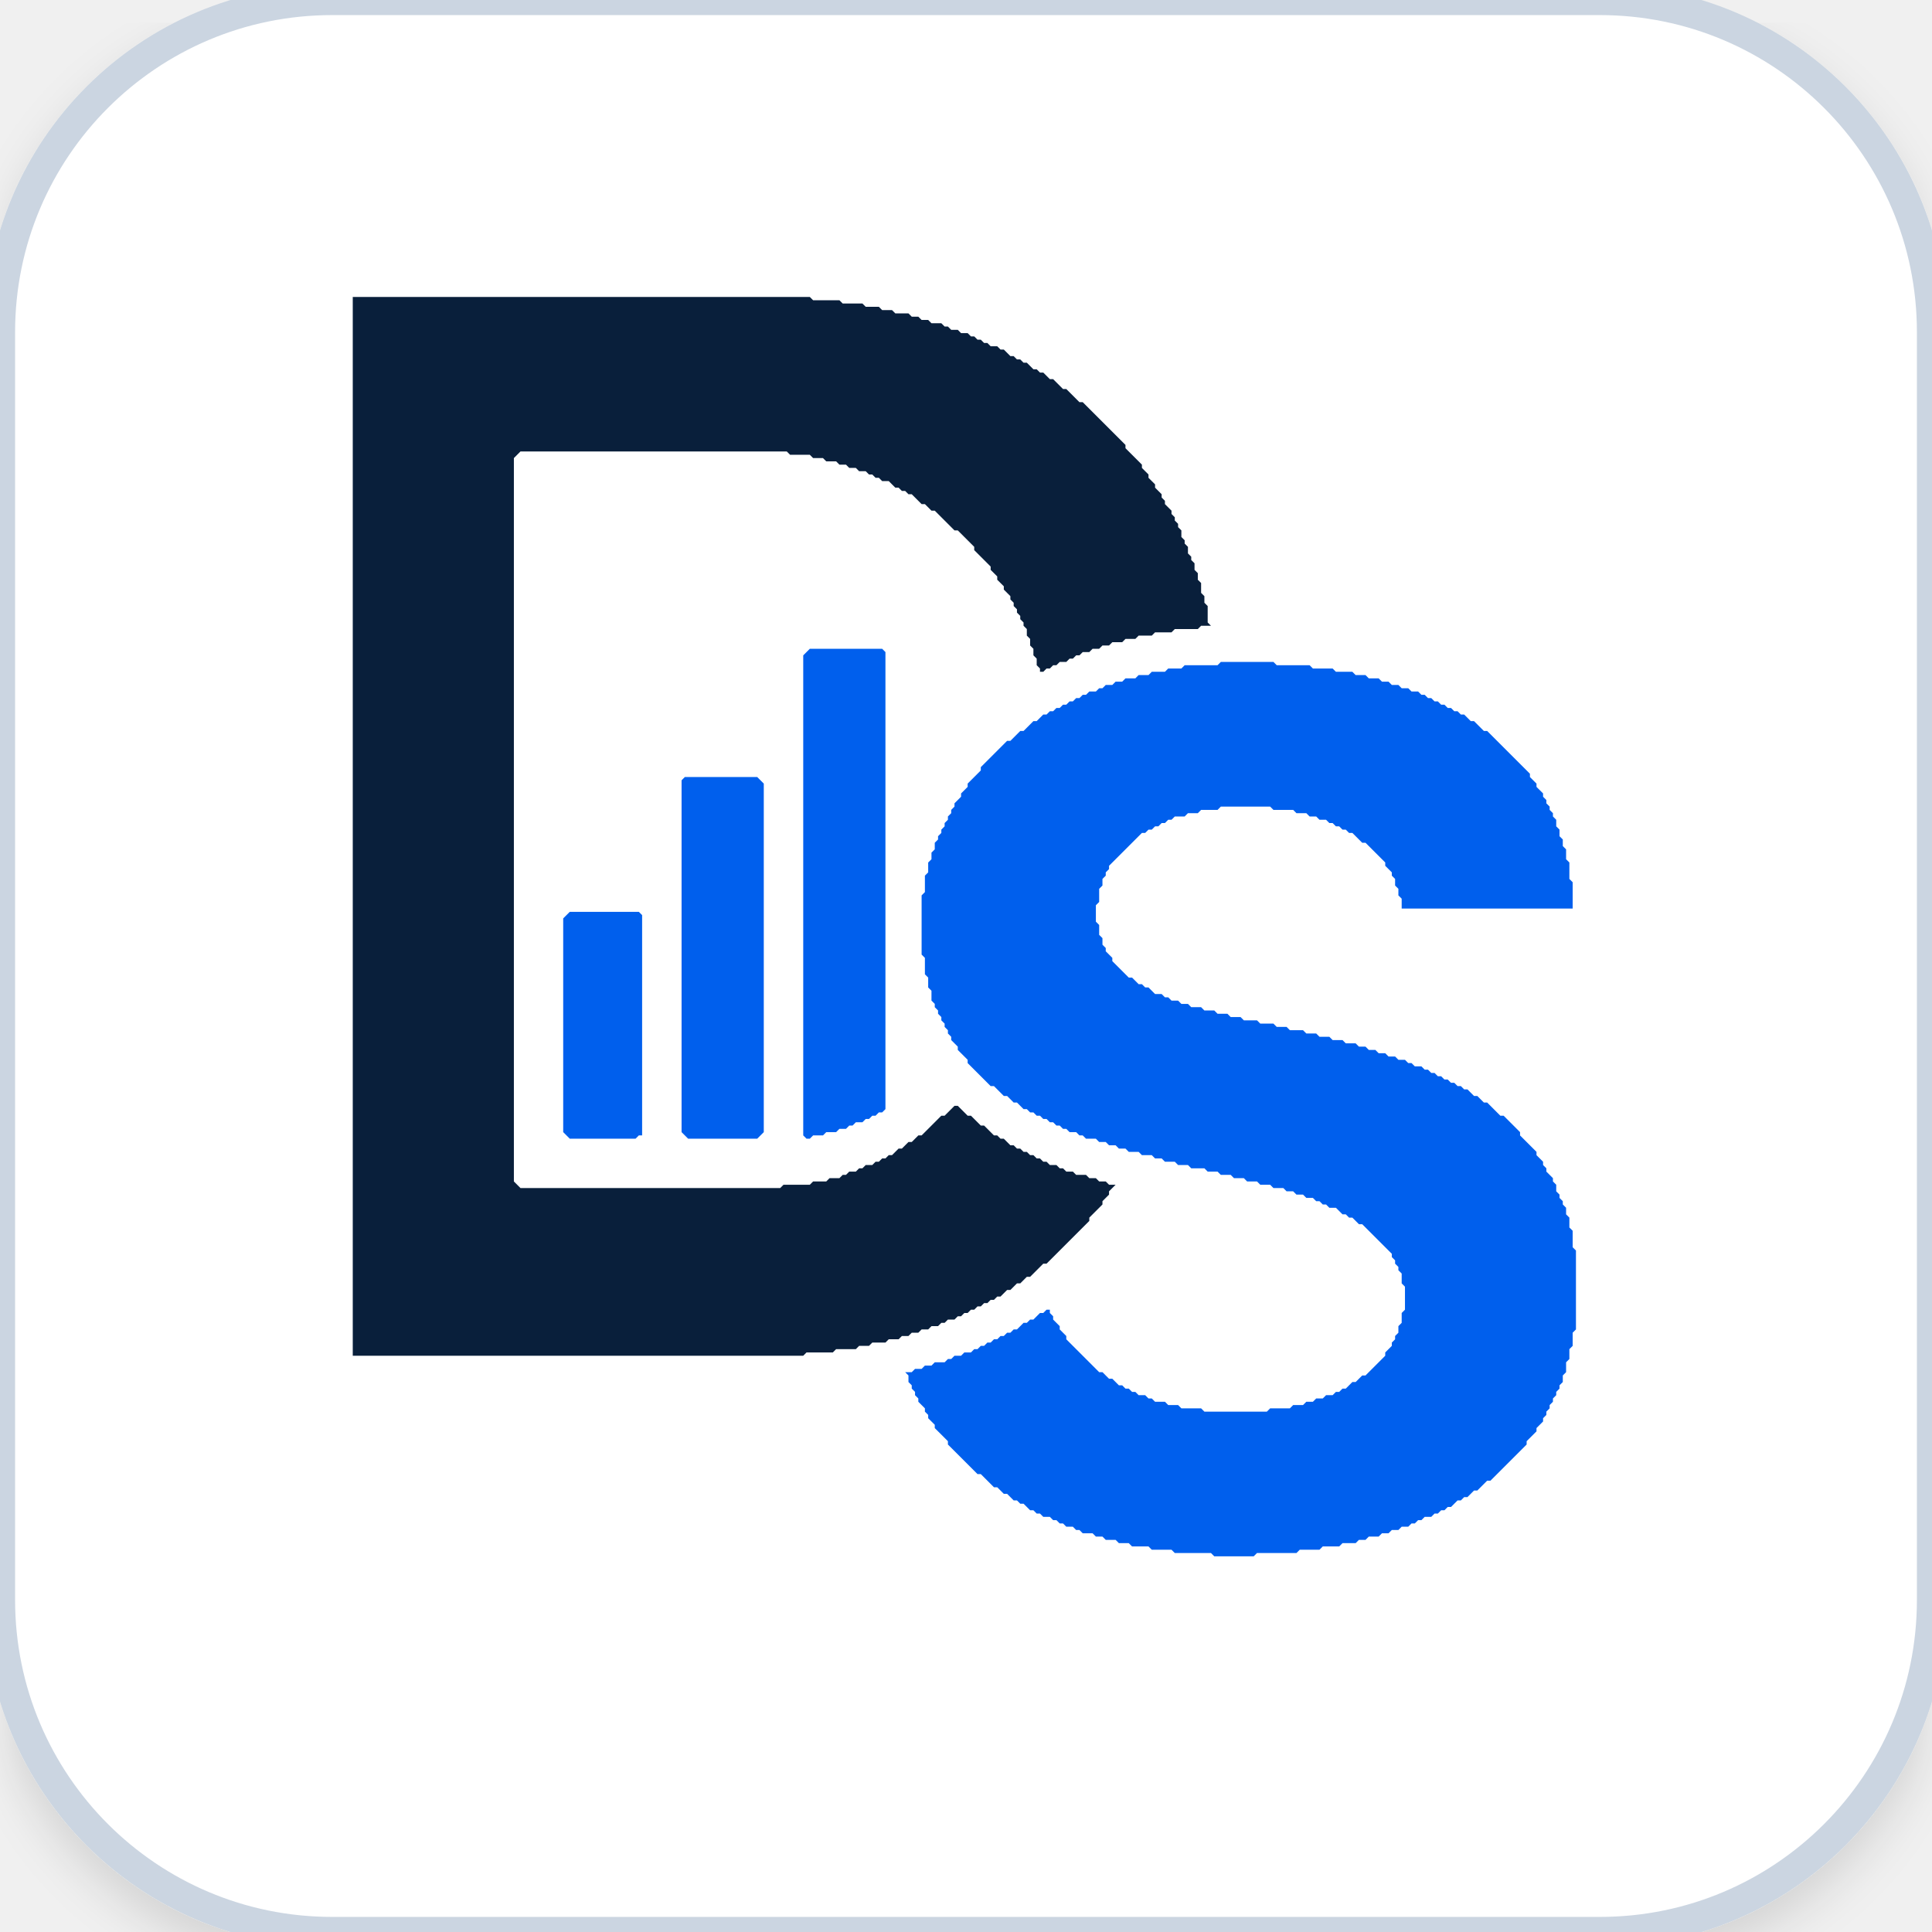
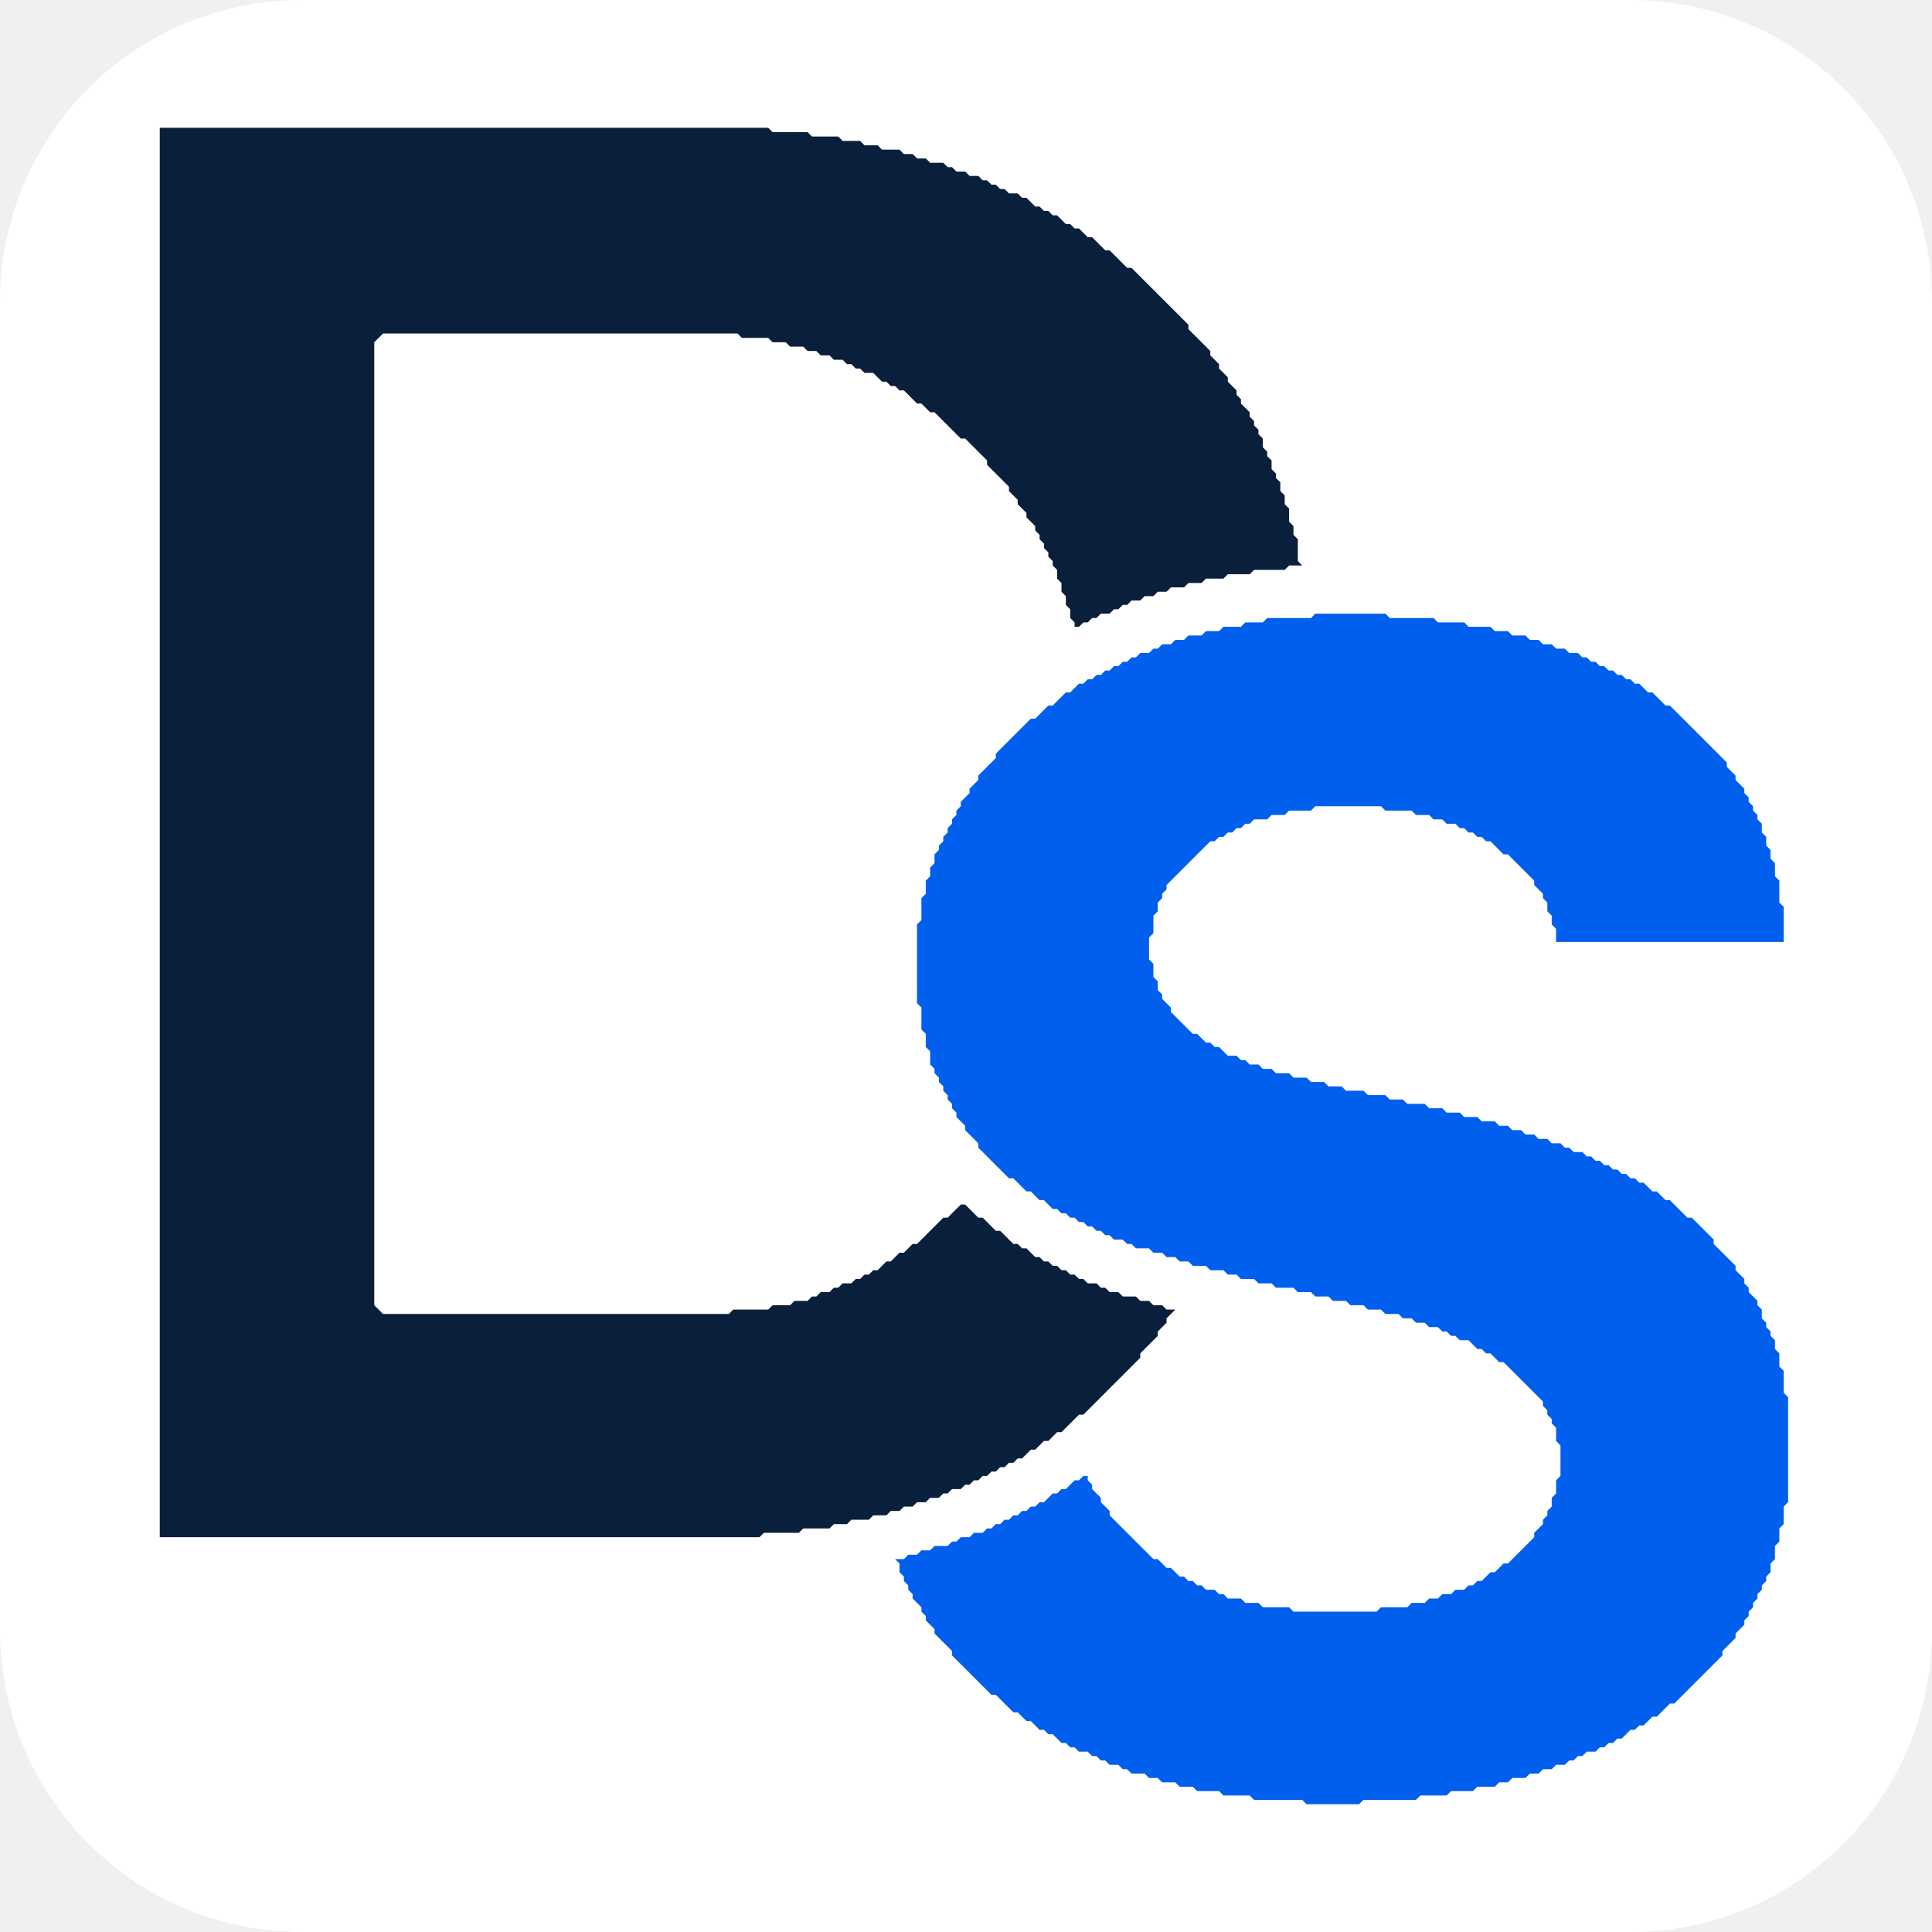
<svg xmlns="http://www.w3.org/2000/svg" width="256" height="256" viewBox="0 0 256 256" role="img" aria-labelledby="title desc">
-   <defs>
-     <filter id="softShadow" x="-20%" y="-20%" width="140%" height="140%">
-       <feDropShadow dx="0" dy="8" stdDeviation="8" flood-color="#010414" flood-opacity="0.13" />
-     </filter>
-     <filter id="smallShadow" x="-20%" y="-20%" width="140%" height="140%">
-       <feDropShadow dx="0" dy="3" stdDeviation="3" flood-color="#010414" flood-opacity="0.12" />
-     </filter>
-     <linearGradient id="midnightGrad" x1="0" x2="1" y1="0" y2="1">
-       <stop offset="0" stop-color="#010414" />
-       <stop offset="0.72" stop-color="#091F3B" />
-       <stop offset="1" stop-color="#0145C8" />
-     </linearGradient>
-     <linearGradient id="blueGrad" x1="0" x2="1" y1="0" y2="1">
-       <stop offset="0" stop-color="#005FED" />
-       <stop offset="1" stop-color="#0145C8" />
-     </linearGradient>
-     <linearGradient id="cardGrad" x1="0" x2="1" y1="0" y2="1">
-       <stop offset="0" stop-color="#FFFFFF" />
-       <stop offset="1" stop-color="#EEF2F7" />
-     </linearGradient>
-     <clipPath id="roundClip">
-       <rect x="0" y="0" width="100%" height="100%" rx="28" />
-     </clipPath>
-   </defs>
-   <rect x="0" y="0" width="256" height="256" fill="#FFFFFF" rx="44" stroke="#CBD5E1" stroke-width="4" filter="url(#smallShadow)" />
-   <g transform="translate(45.000 37.604) scale(0.435696)" opacity="1">
-     <path d="M4.0,4.0 L4.0,326.0 L141.0,326.0 L142.0,325.0 L150.0,325.0 L151.0,324.0 L157.0,324.0 L158.0,323.0 L161.0,323.0 L162.0,322.0 L166.0,322.0 L167.0,321.0 L170.0,321.0 L171.0,320.0 L173.0,320.0 L174.0,319.0 L176.0,319.0 L177.0,318.0 L179.0,318.0 L180.0,317.0 L182.0,317.0 L183.0,316.0 L184.0,316.0 L185.0,315.0 L187.0,315.0 L188.0,314.0 L189.0,314.0 L190.0,313.0 L191.0,313.0 L192.0,312.0 L193.0,312.0 L194.0,311.0 L195.0,311.0 L196.0,310.0 L197.0,310.0 L198.0,309.0 L199.0,309.0 L200.0,308.0 L201.0,308.0 L203.0,306.0 L204.0,306.0 L206.0,304.0 L207.0,304.0 L209.0,302.0 L210.0,302.0 L214.0,298.0 L215.0,298.0 L228.0,285.0 L228.0,284.0 L232.0,280.0 L232.0,279.0 L234.0,277.0 L234.0,276.0 L236.0,274.0 L234.0,274.0 L233.0,273.0 L231.0,273.0 L230.0,272.0 L228.0,272.0 L227.0,271.0 L224.0,271.0 L223.0,270.0 L221.0,270.0 L220.0,269.0 L219.0,269.0 L218.0,268.0 L216.0,268.0 L215.0,267.0 L214.0,267.0 L213.0,266.0 L212.0,266.0 L211.0,265.0 L210.0,265.0 L209.0,264.0 L208.0,264.0 L207.0,263.0 L206.0,263.0 L205.0,262.0 L204.0,262.0 L202.0,260.0 L201.0,260.0 L200.0,259.0 L199.0,259.0 L196.0,256.0 L195.0,256.0 L192.0,253.0 L191.0,253.0 L188.0,250.0 L187.0,250.0 L184.0,253.0 L183.0,253.0 L177.0,259.0 L176.0,259.0 L174.0,261.0 L173.0,261.0 L171.0,263.0 L170.0,263.0 L168.0,265.0 L167.0,265.0 L166.0,266.0 L165.0,266.0 L164.0,267.0 L163.0,267.0 L162.0,268.0 L160.0,268.0 L159.0,269.0 L158.0,269.0 L157.0,270.0 L155.0,270.0 L154.0,271.0 L153.0,271.0 L152.0,272.0 L149.0,272.0 L148.0,273.0 L144.0,273.0 L143.0,274.0 L135.0,274.0 L134.0,275.0 L55.0,275.0 L53.0,273.0 L53.0,53.0 L55.0,51.0 L136.0,51.0 L137.0,52.0 L143.0,52.0 L144.0,53.0 L147.0,53.0 L148.0,54.0 L151.0,54.0 L152.0,55.0 L154.0,55.0 L155.0,56.0 L157.0,56.0 L158.0,57.0 L160.0,57.0 L161.0,58.0 L162.0,58.0 L163.0,59.0 L164.0,59.0 L165.0,60.0 L167.0,60.0 L169.0,62.0 L170.0,62.0 L171.0,63.0 L172.0,63.0 L173.0,64.0 L174.0,64.0 L177.0,67.0 L178.0,67.0 L180.0,69.0 L181.0,69.0 L187.0,75.0 L188.0,75.0 L193.0,80.0 L193.0,81.0 L198.0,86.0 L198.0,87.0 L200.0,89.0 L200.0,90.0 L202.0,92.0 L202.0,93.0 L204.0,95.0 L204.0,96.0 L205.0,97.0 L205.0,98.0 L206.0,99.0 L206.0,100.0 L207.0,101.0 L207.0,102.0 L208.0,103.0 L208.0,104.0 L209.0,105.0 L209.0,107.0 L210.0,108.0 L210.0,110.0 L211.0,111.0 L211.0,113.0 L212.0,114.0 L212.0,116.0 L213.0,117.0 L213.0,118.0 L214.0,118.0 L215.0,117.0 L216.0,117.0 L217.0,116.0 L218.0,116.0 L219.0,115.0 L221.0,115.0 L222.0,114.0 L223.0,114.0 L224.0,113.0 L225.0,113.0 L226.0,112.0 L228.0,112.0 L229.0,111.0 L231.0,111.0 L232.0,110.0 L234.0,110.0 L235.0,109.0 L238.0,109.0 L239.0,108.0 L242.0,108.0 L243.0,107.0 L247.0,107.0 L248.0,106.0 L253.0,106.0 L254.0,105.0 L261.0,105.0 L262.0,104.0 L265.0,104.0 L264.0,103.0 L264.0,98.0 L263.0,97.0 L263.0,95.0 L262.0,94.0 L262.0,91.0 L261.0,90.0 L261.0,88.0 L260.0,87.0 L260.0,85.0 L259.0,84.0 L259.0,83.0 L258.0,82.0 L258.0,80.0 L257.0,79.0 L257.0,78.0 L256.0,77.0 L256.0,75.0 L255.0,74.0 L255.0,73.0 L254.0,72.0 L254.0,71.0 L253.0,70.0 L253.0,69.0 L251.0,67.0 L251.0,66.0 L250.0,65.0 L250.0,64.0 L248.0,62.0 L248.0,61.0 L246.0,59.0 L246.0,58.0 L244.0,56.0 L244.0,55.0 L239.0,50.0 L239.0,49.0 L226.0,36.0 L225.0,36.0 L221.0,32.0 L220.0,32.0 L217.0,29.0 L216.0,29.0 L214.0,27.0 L213.0,27.0 L212.0,26.0 L211.0,26.0 L209.0,24.0 L208.0,24.0 L207.0,23.0 L206.0,23.0 L205.0,22.0 L204.0,22.0 L202.0,20.0 L201.0,20.0 L200.0,19.0 L198.0,19.0 L197.0,18.0 L196.0,18.0 L195.0,17.0 L194.0,17.0 L193.0,16.0 L192.0,16.0 L191.0,15.0 L189.0,15.0 L188.0,14.0 L186.0,14.0 L185.0,13.0 L184.0,13.0 L183.0,12.0 L180.0,12.0 L179.0,11.0 L177.0,11.0 L176.0,10.0 L174.0,10.0 L173.0,9.0 L169.0,9.0 L168.0,8.0 L165.0,8.0 L164.0,7.0 L160.0,7.0 L159.0,6.0 L153.0,6.0 L152.0,5.0 L144.0,5.0 L143.0,4.0 Z" fill="#091F3B" fill-opacity="1" fill-rule="evenodd" />
-     <path d="M268.0,115.0 L267.0,116.0 L257.0,116.0 L256.0,117.0 L252.0,117.0 L251.0,118.0 L247.0,118.0 L246.0,119.0 L243.0,119.0 L242.0,120.0 L239.0,120.0 L238.0,121.0 L236.0,121.0 L235.0,122.0 L233.0,122.0 L232.0,123.0 L231.0,123.0 L230.0,124.0 L228.0,124.0 L227.0,125.0 L226.0,125.0 L225.0,126.0 L224.0,126.0 L223.0,127.0 L222.0,127.0 L221.0,128.0 L220.0,128.0 L219.0,129.0 L218.0,129.0 L217.0,130.0 L216.0,130.0 L215.0,131.0 L214.0,131.0 L212.0,133.0 L211.0,133.0 L208.0,136.0 L207.0,136.0 L204.0,139.0 L203.0,139.0 L195.0,147.0 L195.0,148.0 L191.0,152.0 L191.0,153.0 L189.0,155.0 L189.0,156.0 L187.0,158.0 L187.0,159.0 L186.0,160.0 L186.0,161.0 L185.0,162.0 L185.0,163.0 L184.0,164.0 L184.0,165.0 L183.0,166.0 L183.0,167.0 L182.0,168.0 L182.0,169.0 L181.0,170.0 L181.0,172.0 L180.0,173.0 L180.0,175.0 L179.0,176.0 L179.0,179.0 L178.0,180.0 L178.0,185.0 L177.0,186.0 L177.0,204.0 L178.0,205.0 L178.0,210.0 L179.0,211.0 L179.0,214.0 L180.0,215.0 L180.0,218.0 L181.0,219.0 L181.0,220.0 L182.0,221.0 L182.0,222.0 L183.0,223.0 L183.0,224.0 L184.0,225.0 L184.0,226.0 L185.0,227.0 L185.0,228.0 L186.0,229.0 L186.0,230.0 L188.0,232.0 L188.0,233.0 L191.0,236.0 L191.0,237.0 L198.0,244.0 L199.0,244.0 L202.0,247.0 L203.0,247.0 L205.0,249.0 L206.0,249.0 L208.0,251.0 L209.0,251.0 L210.0,252.0 L211.0,252.0 L212.0,253.0 L213.0,253.0 L214.0,254.0 L215.0,254.0 L216.0,255.0 L217.0,255.0 L218.0,256.0 L219.0,256.0 L220.0,257.0 L221.0,257.0 L222.0,258.0 L224.0,258.0 L225.0,259.0 L226.0,259.0 L227.0,260.0 L230.0,260.0 L231.0,261.0 L233.0,261.0 L234.0,262.0 L236.0,262.0 L237.0,263.0 L239.0,263.0 L240.0,264.0 L243.0,264.0 L244.0,265.0 L247.0,265.0 L248.0,266.0 L250.0,266.0 L251.0,267.0 L254.0,267.0 L255.0,268.0 L258.0,268.0 L259.0,269.0 L263.0,269.0 L264.0,270.0 L267.0,270.0 L268.0,271.0 L271.0,271.0 L272.0,272.0 L275.0,272.0 L276.0,273.0 L279.0,273.0 L280.0,274.0 L283.0,274.0 L284.0,275.0 L287.0,275.0 L288.0,276.0 L290.0,276.0 L291.0,277.0 L293.0,277.0 L294.0,278.0 L296.0,278.0 L297.0,279.0 L298.0,279.0 L299.0,280.0 L300.0,280.0 L301.0,281.0 L303.0,281.0 L305.0,283.0 L306.0,283.0 L307.0,284.0 L308.0,284.0 L310.0,286.0 L311.0,286.0 L320.0,295.0 L320.0,296.0 L321.0,297.0 L321.0,298.0 L322.0,299.0 L322.0,300.0 L323.0,301.0 L323.0,304.0 L324.0,305.0 L324.0,312.0 L323.0,313.0 L323.0,316.0 L322.0,317.0 L322.0,319.0 L321.0,320.0 L321.0,321.0 L320.0,322.0 L320.0,323.0 L318.0,325.0 L318.0,326.0 L312.0,332.0 L311.0,332.0 L309.0,334.0 L308.0,334.0 L306.0,336.0 L305.0,336.0 L304.0,337.0 L303.0,337.0 L302.0,338.0 L300.0,338.0 L299.0,339.0 L297.0,339.0 L296.0,340.0 L294.0,340.0 L293.0,341.0 L290.0,341.0 L289.0,342.0 L283.0,342.0 L282.0,343.0 L263.0,343.0 L262.0,342.0 L256.0,342.0 L255.0,341.0 L252.0,341.0 L251.0,340.0 L248.0,340.0 L247.0,339.0 L246.0,339.0 L245.0,338.0 L243.0,338.0 L242.0,337.0 L241.0,337.0 L240.0,336.0 L239.0,336.0 L238.0,335.0 L237.0,335.0 L235.0,333.0 L234.0,333.0 L232.0,331.0 L231.0,331.0 L221.0,321.0 L221.0,320.0 L219.0,318.0 L219.0,317.0 L217.0,315.0 L217.0,314.0 L216.0,313.0 L216.0,312.0 L215.0,312.0 L214.0,313.0 L213.0,313.0 L211.0,315.0 L210.0,315.0 L209.0,316.0 L208.0,316.0 L206.0,318.0 L205.0,318.0 L204.0,319.0 L203.0,319.0 L202.0,320.0 L201.0,320.0 L200.0,321.0 L199.0,321.0 L198.0,322.0 L197.0,322.0 L196.0,323.0 L195.0,323.0 L194.0,324.0 L193.0,324.0 L192.0,325.0 L190.0,325.0 L189.0,326.0 L187.0,326.0 L186.0,327.0 L185.0,327.0 L184.0,328.0 L181.0,328.0 L180.0,329.0 L178.0,329.0 L177.0,330.0 L175.0,330.0 L174.0,331.0 L172.0,331.0 L173.0,332.0 L173.0,334.0 L174.0,335.0 L174.0,336.0 L175.0,337.0 L175.0,338.0 L176.0,339.0 L176.0,340.0 L178.0,342.0 L178.0,343.0 L179.0,344.0 L179.0,345.0 L181.0,347.0 L181.0,348.0 L185.0,352.0 L185.0,353.0 L194.0,362.0 L195.0,362.0 L199.0,366.0 L200.0,366.0 L202.0,368.0 L203.0,368.0 L205.0,370.0 L206.0,370.0 L207.0,371.0 L208.0,371.0 L210.0,373.0 L211.0,373.0 L212.0,374.0 L213.0,374.0 L214.0,375.0 L216.0,375.0 L217.0,376.0 L218.0,376.0 L219.0,377.0 L220.0,377.0 L221.0,378.0 L223.0,378.0 L224.0,379.0 L225.0,379.0 L226.0,380.0 L229.0,380.0 L230.0,381.0 L232.0,381.0 L233.0,382.0 L236.0,382.0 L237.0,383.0 L240.0,383.0 L241.0,384.0 L246.0,384.0 L247.0,385.0 L253.0,385.0 L254.0,386.0 L265.0,386.0 L266.0,387.0 L278.0,387.0 L279.0,386.0 L291.0,386.0 L292.0,385.0 L298.0,385.0 L299.0,384.0 L304.0,384.0 L305.0,383.0 L309.0,383.0 L310.0,382.0 L312.0,382.0 L313.0,381.0 L316.0,381.0 L317.0,380.0 L319.0,380.0 L320.0,379.0 L322.0,379.0 L323.0,378.0 L325.0,378.0 L326.0,377.0 L327.0,377.0 L328.0,376.0 L329.0,376.0 L330.0,375.0 L332.0,375.0 L333.0,374.0 L334.0,374.0 L335.0,373.0 L336.0,373.0 L337.0,372.0 L338.0,372.0 L340.0,370.0 L341.0,370.0 L342.0,369.0 L343.0,369.0 L345.0,367.0 L346.0,367.0 L349.0,364.0 L350.0,364.0 L361.0,353.0 L361.0,352.0 L364.0,349.0 L364.0,348.0 L366.0,346.0 L366.0,345.0 L367.0,344.0 L367.0,343.0 L368.0,342.0 L368.0,341.0 L369.0,340.0 L369.0,339.0 L370.0,338.0 L370.0,337.0 L371.0,336.0 L371.0,335.0 L372.0,334.0 L372.0,332.0 L373.0,331.0 L373.0,328.0 L374.0,327.0 L374.0,324.0 L375.0,323.0 L375.0,319.0 L376.0,318.0 L376.0,294.0 L375.0,293.0 L375.0,288.0 L374.0,287.0 L374.0,284.0 L373.0,283.0 L373.0,281.0 L372.0,280.0 L372.0,279.0 L371.0,278.0 L371.0,277.0 L370.0,276.0 L370.0,274.0 L369.0,273.0 L369.0,272.0 L367.0,270.0 L367.0,269.0 L366.0,268.0 L366.0,267.0 L364.0,265.0 L364.0,264.0 L359.0,259.0 L359.0,258.0 L354.0,253.0 L353.0,253.0 L349.0,249.0 L348.0,249.0 L346.0,247.0 L345.0,247.0 L343.0,245.0 L342.0,245.0 L341.0,244.0 L340.0,244.0 L339.0,243.0 L338.0,243.0 L337.0,242.0 L336.0,242.0 L335.0,241.0 L334.0,241.0 L333.0,240.0 L332.0,240.0 L331.0,239.0 L330.0,239.0 L329.0,238.0 L327.0,238.0 L326.0,237.0 L325.0,237.0 L324.0,236.0 L322.0,236.0 L321.0,235.0 L319.0,235.0 L318.0,234.0 L316.0,234.0 L315.0,233.0 L313.0,233.0 L312.0,232.0 L310.0,232.0 L309.0,231.0 L306.0,231.0 L305.0,230.0 L302.0,230.0 L301.0,229.0 L298.0,229.0 L297.0,228.0 L294.0,228.0 L293.0,227.0 L289.0,227.0 L288.0,226.0 L285.0,226.0 L284.0,225.0 L280.0,225.0 L279.0,224.0 L275.0,224.0 L274.0,223.0 L271.0,223.0 L270.0,222.0 L267.0,222.0 L266.0,221.0 L263.0,221.0 L262.0,220.0 L259.0,220.0 L258.0,219.0 L256.0,219.0 L255.0,218.0 L253.0,218.0 L252.0,217.0 L251.0,217.0 L250.0,216.0 L248.0,216.0 L246.0,214.0 L245.0,214.0 L244.0,213.0 L243.0,213.0 L241.0,211.0 L240.0,211.0 L235.0,206.0 L235.0,205.0 L233.0,203.0 L233.0,202.0 L232.0,201.0 L232.0,199.0 L231.0,198.0 L231.0,195.0 L230.0,194.0 L230.0,189.0 L231.0,188.0 L231.0,184.0 L232.0,183.0 L232.0,181.0 L233.0,180.0 L233.0,179.0 L234.0,178.0 L234.0,177.0 L244.0,167.0 L245.0,167.0 L246.0,166.0 L247.0,166.0 L248.0,165.0 L249.0,165.0 L250.0,164.0 L251.0,164.0 L252.0,163.0 L253.0,163.0 L254.0,162.0 L257.0,162.0 L258.0,161.0 L261.0,161.0 L262.0,160.0 L267.0,160.0 L268.0,159.0 L283.0,159.0 L284.0,160.0 L290.0,160.0 L291.0,161.0 L294.0,161.0 L295.0,162.0 L297.0,162.0 L298.0,163.0 L300.0,163.0 L301.0,164.0 L302.0,164.0 L303.0,165.0 L304.0,165.0 L305.0,166.0 L306.0,166.0 L307.0,167.0 L308.0,167.0 L311.0,170.0 L312.0,170.0 L318.0,176.0 L318.0,177.0 L320.0,179.0 L320.0,180.0 L321.0,181.0 L321.0,183.0 L322.0,184.0 L322.0,186.0 L323.0,187.0 L323.0,190.0 L375.0,190.0 L375.0,182.0 L374.0,181.0 L374.0,176.0 L373.0,175.0 L373.0,172.0 L372.0,171.0 L372.0,169.0 L371.0,168.0 L371.0,166.0 L370.0,165.0 L370.0,163.0 L369.0,162.0 L369.0,161.0 L368.0,160.0 L368.0,159.0 L367.0,158.0 L367.0,157.0 L366.0,156.0 L366.0,155.0 L364.0,153.0 L364.0,152.0 L362.0,150.0 L362.0,149.0 L349.0,136.0 L348.0,136.0 L345.0,133.0 L344.0,133.0 L342.0,131.0 L341.0,131.0 L340.0,130.0 L339.0,130.0 L338.0,129.0 L337.0,129.0 L336.0,128.0 L335.0,128.0 L334.0,127.0 L333.0,127.0 L332.0,126.0 L331.0,126.0 L330.0,125.0 L329.0,125.0 L328.0,124.0 L326.0,124.0 L325.0,123.0 L323.0,123.0 L322.0,122.0 L320.0,122.0 L319.0,121.0 L317.0,121.0 L316.0,120.0 L313.0,120.0 L312.0,119.0 L309.0,119.0 L308.0,118.0 L303.0,118.0 L302.0,117.0 L296.0,117.0 L295.0,116.0 L285.0,116.0 L284.0,115.0 Z M165.0,111.0 L143.0,111.0 L141.0,113.0 L141.0,259.0 L142.0,260.0 L143.0,260.0 L144.0,259.0 L147.0,259.0 L148.0,258.0 L151.0,258.0 L152.0,257.0 L154.0,257.0 L155.0,256.0 L156.0,256.0 L157.0,255.0 L159.0,255.0 L160.0,254.0 L161.0,254.0 L162.0,253.0 L163.0,253.0 L164.0,252.0 L165.0,252.0 L166.0,251.0 L166.0,112.0 Z M105.0,150.0 L104.0,151.0 L104.0,258.0 L106.0,260.0 L127.0,260.0 L129.0,258.0 L129.0,152.0 L127.0,150.0 Z M70.0,191.0 L68.0,193.0 L68.0,258.0 L70.0,260.0 L90.0,260.0 L91.0,259.0 L92.0,259.0 L92.0,192.0 L91.0,191.0 Z" fill="#005FED" fill-opacity="1" fill-rule="evenodd" />
+   <rect width="256" height="256" rx="40" fill="#FFFFFF" />
+   <g transform="translate(18.85 14.61) scale(0.58)">
+     <path d="M4.0,4.0 L4.0,326.0 L141.0,326.0 L142.0,325.0 L150.0,325.0 L151.0,324.0 L157.0,324.0 L158.0,323.0 L161.0,323.0 L162.0,322.0 L166.0,322.0 L167.0,321.0 L170.0,321.0 L171.0,320.0 L173.0,320.0 L174.0,319.0 L176.0,319.0 L177.0,318.0 L179.0,318.0 L180.0,317.0 L182.0,317.0 L183.0,316.0 L184.0,316.0 L185.0,315.0 L187.0,315.0 L188.0,314.0 L189.0,314.0 L190.0,313.0 L191.0,313.0 L192.0,312.0 L193.0,312.0 L194.0,311.0 L195.0,311.0 L196.0,310.0 L197.0,310.0 L198.0,309.0 L199.0,309.0 L200.0,308.0 L201.0,308.0 L203.0,306.0 L204.0,306.0 L206.0,304.0 L207.0,304.0 L209.0,302.0 L210.0,302.0 L214.0,298.0 L215.0,298.0 L228.0,285.0 L228.0,284.0 L232.0,280.0 L232.0,279.0 L234.0,277.0 L234.0,276.0 L236.0,274.0 L234.0,274.0 L233.0,273.0 L231.0,273.0 L230.0,272.0 L228.0,272.0 L227.0,271.0 L224.0,271.0 L223.0,270.0 L221.0,270.0 L220.0,269.0 L219.0,269.0 L218.0,268.0 L216.0,268.0 L215.0,267.0 L214.0,267.0 L213.0,266.0 L212.0,266.0 L211.0,265.0 L210.0,265.0 L209.0,264.0 L208.0,264.0 L207.0,263.0 L206.0,263.0 L205.0,262.0 L204.0,262.0 L202.0,260.0 L201.0,260.0 L200.0,259.0 L199.0,259.0 L196.0,256.0 L195.0,256.0 L192.0,253.0 L191.0,253.0 L188.0,250.0 L187.0,250.0 L184.0,253.0 L183.0,253.0 L177.0,259.0 L176.0,259.0 L174.0,261.0 L173.0,261.0 L171.0,263.0 L170.0,263.0 L168.0,265.0 L167.0,265.0 L166.0,266.0 L165.0,266.0 L164.0,267.0 L163.0,267.0 L162.0,268.0 L160.0,268.0 L159.0,269.0 L158.0,269.0 L157.0,270.0 L155.0,270.0 L154.0,271.0 L153.0,271.0 L152.0,272.0 L149.0,272.0 L148.0,273.0 L144.0,273.0 L143.0,274.0 L135.0,274.0 L134.0,275.0 L55.0,275.0 L53.0,273.0 L53.0,53.0 L55.0,51.0 L136.0,51.0 L137.0,52.0 L143.0,52.0 L144.0,53.0 L147.0,53.0 L148.0,54.0 L151.0,54.0 L152.0,55.0 L154.0,55.0 L155.0,56.0 L157.0,56.0 L158.0,57.0 L160.0,57.0 L161.0,58.0 L162.0,58.0 L163.0,59.0 L164.0,59.0 L165.0,60.0 L167.0,60.0 L169.0,62.0 L170.0,62.0 L171.0,63.0 L172.0,63.0 L173.0,64.0 L174.0,64.0 L177.0,67.0 L178.0,67.0 L180.0,69.0 L181.0,69.0 L187.0,75.0 L188.0,75.0 L193.0,80.0 L193.0,81.0 L198.0,86.0 L198.0,87.0 L200.0,89.0 L200.0,90.0 L202.0,92.0 L202.0,93.0 L204.0,95.0 L204.0,96.0 L205.0,97.0 L205.0,98.0 L206.0,99.0 L206.0,100.0 L207.0,101.0 L207.0,102.0 L208.0,103.0 L208.0,104.0 L209.0,105.0 L209.0,107.0 L210.0,108.0 L210.0,110.0 L211.0,111.0 L211.0,113.0 L212.0,114.0 L212.0,116.0 L213.0,117.0 L213.0,118.0 L214.0,118.0 L215.0,117.0 L216.0,117.0 L217.0,116.0 L218.0,116.0 L219.0,115.0 L221.0,115.0 L222.0,114.0 L223.0,114.0 L224.0,113.0 L225.0,113.0 L226.0,112.0 L228.0,112.0 L229.0,111.0 L231.0,111.0 L232.0,110.0 L234.0,110.0 L235.0,109.0 L238.0,109.0 L239.0,108.0 L242.0,108.0 L243.0,107.0 L247.0,107.0 L248.0,106.0 L253.0,106.0 L254.0,105.0 L261.0,105.0 L262.0,104.0 L265.0,104.0 L264.0,103.0 L264.0,98.0 L263.0,97.0 L263.0,95.0 L262.0,94.0 L262.0,91.0 L261.0,90.0 L261.0,88.0 L260.0,87.0 L260.0,85.0 L259.0,84.0 L259.0,83.0 L258.0,82.0 L258.0,80.0 L257.0,79.0 L257.0,78.0 L256.0,77.0 L256.0,75.0 L255.0,74.0 L255.0,73.0 L254.0,72.0 L254.0,71.0 L253.0,70.0 L253.0,69.0 L251.0,67.0 L251.0,66.0 L250.0,65.0 L250.0,64.0 L248.0,62.0 L248.0,61.0 L246.0,59.0 L246.0,58.0 L244.0,56.0 L244.0,55.0 L239.0,50.0 L239.0,49.0 L226.0,36.0 L225.0,36.0 L221.0,32.0 L220.0,32.0 L217.0,29.0 L216.0,29.0 L214.0,27.0 L213.0,27.0 L212.0,26.0 L211.0,26.0 L209.0,24.0 L208.0,24.0 L207.0,23.0 L206.0,23.0 L205.0,22.0 L204.0,22.0 L202.0,20.0 L201.0,20.0 L200.0,19.0 L198.0,19.0 L197.0,18.0 L196.0,18.0 L195.0,17.0 L194.0,17.0 L193.0,16.0 L192.0,16.0 L191.0,15.0 L189.0,15.0 L188.0,14.0 L186.0,14.0 L185.0,13.0 L184.0,13.0 L183.0,12.0 L180.0,12.0 L179.0,11.0 L177.0,11.0 L176.0,10.0 L174.0,10.0 L173.0,9.0 L169.0,9.0 L168.0,8.0 L165.0,8.0 L164.0,7.0 L160.0,7.0 L159.0,6.0 L153.0,6.0 L152.0,5.0 L144.0,5.0 L143.0,4.0 Z" fill="#091F3B" />
+     <path d="M268.0,115.0 L267.0,116.0 L257.0,116.0 L256.0,117.0 L252.0,117.0 L251.0,118.0 L247.0,118.0 L246.0,119.0 L243.0,119.0 L242.0,120.0 L239.0,120.0 L238.0,121.0 L236.0,121.0 L235.0,122.0 L233.0,122.0 L232.0,123.0 L231.0,123.0 L230.0,124.0 L228.0,124.0 L227.0,125.0 L226.0,125.0 L225.0,126.0 L224.0,126.0 L223.0,127.0 L222.0,127.0 L221.0,128.0 L220.0,128.0 L219.0,129.0 L218.0,129.0 L217.0,130.0 L216.0,130.0 L215.0,131.0 L214.0,131.0 L212.0,133.0 L211.0,133.0 L208.0,136.0 L207.0,136.0 L204.0,139.0 L203.0,139.0 L195.0,147.0 L195.0,148.0 L191.0,152.0 L191.0,153.0 L189.0,155.0 L189.0,156.0 L187.0,158.0 L187.0,159.0 L186.0,160.0 L186.0,161.0 L185.0,162.0 L185.0,163.0 L184.0,164.0 L184.0,165.0 L183.0,166.0 L183.0,167.0 L182.0,168.0 L182.0,169.0 L181.0,170.0 L181.0,172.0 L180.0,173.0 L180.0,175.0 L179.0,176.0 L179.0,179.0 L178.0,180.0 L178.0,185.0 L177.0,186.0 L177.0,204.0 L178.0,205.0 L178.0,210.0 L179.0,211.0 L179.0,214.0 L180.0,215.0 L180.0,218.0 L181.0,219.0 L181.0,220.0 L182.0,221.0 L182.0,222.0 L183.0,223.0 L183.0,224.0 L184.0,225.0 L184.0,226.0 L185.0,227.0 L185.0,228.0 L186.0,229.0 L186.0,230.0 L188.0,232.0 L188.0,233.0 L191.0,236.0 L191.0,237.0 L198.0,244.0 L199.0,244.0 L202.0,247.0 L203.0,247.0 L205.0,249.0 L206.0,249.0 L208.0,251.0 L209.0,251.0 L210.0,252.0 L211.0,252.0 L212.0,253.0 L213.0,253.0 L214.0,254.0 L215.0,254.0 L216.0,255.0 L217.0,255.0 L218.0,256.0 L219.0,256.0 L220.0,257.0 L221.0,257.0 L222.0,258.0 L224.0,258.0 L225.0,259.0 L226.0,259.0 L227.0,260.0 L230.0,260.0 L231.0,261.0 L233.0,261.0 L234.0,262.0 L236.0,262.0 L237.0,263.0 L239.0,263.0 L240.0,264.0 L243.0,264.0 L244.0,265.0 L247.0,265.0 L248.0,266.0 L250.0,266.0 L251.0,267.0 L254.0,267.0 L255.0,268.0 L258.0,268.0 L259.0,269.0 L263.0,269.0 L264.0,270.0 L267.0,270.0 L268.0,271.0 L271.0,271.0 L272.0,272.0 L275.0,272.0 L276.0,273.0 L279.0,273.0 L280.0,274.0 L283.0,274.0 L284.0,275.0 L287.0,275.0 L288.0,276.0 L290.0,276.0 L291.0,277.0 L293.0,277.0 L294.0,278.0 L296.0,278.0 L297.0,279.0 L298.0,279.0 L299.0,280.0 L300.0,280.0 L301.0,281.0 L303.0,281.0 L305.0,283.0 L306.0,283.0 L307.0,284.0 L308.0,284.0 L310.0,286.0 L311.0,286.0 L320.0,295.0 L320.0,296.0 L321.0,297.0 L321.0,298.0 L322.0,299.0 L322.0,300.0 L323.0,301.0 L323.0,304.0 L324.0,305.0 L324.0,312.0 L323.0,313.0 L323.0,316.0 L322.0,317.0 L322.0,319.0 L321.0,320.0 L321.0,321.0 L320.0,322.0 L320.0,323.0 L318.0,325.0 L318.0,326.0 L312.0,332.0 L311.0,332.0 L309.0,334.0 L308.0,334.0 L306.0,336.0 L305.0,336.0 L304.0,337.0 L303.0,337.0 L302.0,338.0 L300.0,338.0 L299.0,339.0 L297.0,339.0 L296.0,340.0 L294.0,340.0 L293.0,341.0 L290.0,341.0 L289.0,342.0 L283.0,342.0 L282.0,343.0 L263.0,343.0 L262.0,342.0 L256.0,342.0 L255.0,341.0 L252.0,341.0 L251.0,340.0 L248.0,340.0 L247.0,339.0 L246.0,339.0 L245.0,338.0 L243.0,338.0 L242.0,337.0 L241.0,337.0 L240.0,336.0 L239.0,336.0 L238.0,335.0 L237.0,335.0 L235.0,333.0 L234.0,333.0 L232.0,331.0 L231.0,331.0 L221.0,321.0 L221.0,320.0 L219.0,318.0 L219.0,317.0 L217.0,315.0 L217.0,314.0 L216.0,313.0 L216.0,312.0 L215.0,312.0 L214.0,313.0 L213.0,313.0 L211.0,315.0 L210.0,315.0 L209.0,316.0 L208.0,316.0 L206.0,318.0 L205.0,318.0 L204.0,319.0 L203.0,319.0 L202.0,320.0 L201.0,320.0 L200.0,321.0 L199.0,321.0 L198.0,322.0 L197.0,322.0 L196.0,323.0 L195.0,323.0 L194.0,324.0 L193.0,324.0 L192.0,325.0 L190.0,325.0 L189.0,326.0 L187.0,326.0 L186.0,327.0 L185.0,327.0 L184.0,328.0 L181.0,328.0 L180.0,329.0 L178.0,329.0 L177.0,330.0 L175.0,330.0 L174.0,331.0 L172.0,331.0 L173.0,332.0 L173.0,334.0 L174.0,335.0 L174.0,336.0 L175.0,337.0 L175.0,338.0 L176.0,339.0 L176.0,340.0 L178.0,342.0 L178.0,343.0 L179.0,344.0 L179.0,345.0 L181.0,347.0 L181.0,348.0 L185.0,352.0 L185.0,353.0 L194.0,362.0 L195.0,362.0 L199.0,366.0 L200.0,366.0 L202.0,368.0 L203.0,368.0 L205.0,370.0 L206.0,370.0 L207.0,371.0 L208.0,371.0 L210.0,373.0 L211.0,373.0 L212.0,374.0 L213.0,374.0 L214.0,375.0 L216.0,375.0 L217.0,376.0 L218.0,376.0 L219.0,377.0 L220.0,377.0 L221.0,378.0 L223.0,378.0 L224.0,379.0 L225.0,379.0 L226.0,380.0 L229.0,380.0 L230.0,381.0 L232.0,381.0 L233.0,382.0 L236.0,382.0 L237.0,383.0 L240.0,383.0 L241.0,384.0 L246.0,384.0 L247.0,385.0 L253.0,385.0 L254.0,386.0 L265.0,386.0 L266.0,387.0 L278.0,387.0 L279.0,386.0 L291.0,386.0 L292.0,385.0 L298.0,385.0 L299.0,384.0 L304.0,384.0 L305.0,383.0 L309.0,383.0 L310.0,382.0 L312.0,382.0 L313.0,381.0 L316.0,381.0 L317.0,380.0 L319.0,380.0 L320.0,379.0 L322.0,379.0 L323.0,378.0 L325.0,378.0 L326.0,377.0 L327.0,377.0 L328.0,376.0 L329.0,376.0 L330.0,375.0 L332.0,375.0 L333.0,374.0 L334.0,374.0 L335.0,373.0 L336.0,373.0 L337.0,372.0 L338.0,372.0 L340.0,370.0 L341.0,370.0 L342.0,369.0 L343.0,369.0 L345.0,367.0 L346.0,367.0 L349.0,364.0 L350.0,364.0 L361.0,353.0 L361.0,352.0 L364.0,349.0 L364.0,348.0 L366.0,346.0 L366.0,345.0 L367.0,344.0 L367.0,343.0 L368.0,342.0 L368.0,341.0 L369.0,340.0 L369.0,339.0 L370.0,338.0 L370.0,337.0 L371.0,336.0 L371.0,335.0 L372.0,334.0 L372.0,332.0 L373.0,331.0 L373.0,328.0 L374.0,327.0 L374.0,324.0 L375.0,323.0 L375.0,319.0 L376.0,318.0 L376.0,294.0 L375.0,293.0 L375.0,288.0 L374.0,287.0 L374.0,284.0 L373.0,283.0 L373.0,281.0 L372.0,280.0 L372.0,279.0 L371.0,278.0 L371.0,277.0 L370.0,276.0 L370.0,274.0 L369.0,273.0 L369.0,272.0 L367.0,270.0 L367.0,269.0 L366.0,268.0 L366.0,267.0 L364.0,265.0 L364.0,264.0 L359.0,259.0 L359.0,258.0 L354.0,253.0 L353.0,253.0 L349.0,249.0 L348.0,249.0 L346.0,247.0 L345.0,247.0 L343.0,245.0 L342.0,245.0 L341.0,244.0 L340.0,244.0 L339.0,243.0 L338.0,243.0 L337.0,242.0 L336.0,242.0 L335.0,241.0 L334.0,241.0 L333.0,240.0 L332.0,240.0 L331.0,239.0 L330.0,239.0 L329.0,238.0 L327.0,238.0 L326.0,237.0 L325.0,237.0 L324.0,236.0 L322.0,236.0 L321.0,235.0 L319.0,235.0 L318.0,234.0 L316.0,234.0 L315.0,233.0 L313.0,233.0 L312.0,232.0 L310.0,232.0 L309.0,231.0 L306.0,231.0 L305.0,230.0 L302.0,230.0 L301.0,229.0 L298.0,229.0 L297.0,228.0 L294.0,228.0 L293.0,227.0 L289.0,227.0 L288.0,226.0 L285.0,226.0 L284.0,225.0 L280.0,225.0 L279.0,224.0 L275.0,224.0 L274.0,223.0 L271.0,223.0 L270.0,222.0 L267.0,222.0 L266.0,221.0 L263.0,221.0 L262.0,220.0 L259.0,220.0 L258.0,219.0 L256.0,219.0 L255.0,218.0 L253.0,218.0 L252.0,217.0 L251.0,217.0 L250.0,216.0 L248.0,216.0 L246.0,214.0 L245.0,214.0 L244.0,213.0 L243.0,213.0 L241.0,211.0 L240.0,211.0 L235.0,206.0 L235.0,205.0 L233.0,203.0 L233.0,202.0 L232.0,201.0 L232.0,199.0 L231.0,198.0 L231.0,195.0 L230.0,194.0 L230.0,189.0 L231.0,188.0 L231.0,184.0 L232.0,183.0 L232.0,181.0 L233.0,180.0 L233.0,179.0 L234.0,178.0 L234.0,177.0 L244.0,167.0 L245.0,167.0 L246.0,166.0 L247.0,166.0 L248.0,165.0 L249.0,165.0 L250.0,164.0 L251.0,164.0 L252.0,163.0 L253.0,163.0 L254.0,162.0 L257.0,162.0 L258.0,161.0 L261.0,161.0 L262.0,160.0 L267.0,160.0 L268.0,159.0 L283.0,159.0 L284.0,160.0 L290.0,160.0 L291.0,161.0 L294.0,161.0 L295.0,162.0 L297.0,162.0 L298.0,163.0 L300.0,163.0 L301.0,164.0 L302.0,164.0 L303.0,165.0 L304.0,165.0 L305.0,166.0 L306.0,166.0 L307.0,167.0 L308.0,167.0 L311.0,170.0 L312.0,170.0 L318.0,176.0 L318.0,177.0 L320.0,179.0 L320.0,180.0 L321.0,181.0 L321.0,183.0 L322.0,184.0 L322.0,186.0 L323.0,187.0 L323.0,190.0 L375.0,190.0 L375.0,182.0 L374.0,181.0 L374.0,176.0 L373.0,175.0 L373.0,172.0 L372.0,171.0 L372.0,169.0 L371.0,168.0 L371.0,166.0 L370.0,165.0 L370.0,163.0 L369.0,162.0 L369.0,161.0 L368.0,160.0 L368.0,159.0 L367.0,158.0 L367.0,157.0 L366.0,156.0 L366.0,155.0 L364.0,153.0 L364.0,152.0 L362.0,150.0 L362.0,149.0 L349.0,136.0 L348.0,136.0 L345.0,133.0 L344.0,133.0 L342.0,131.0 L341.0,131.0 L340.0,130.0 L339.0,130.0 L338.0,129.0 L337.0,129.0 L336.0,128.0 L335.0,128.0 L334.0,127.0 L333.0,127.0 L332.0,126.0 L331.0,126.0 L330.0,125.0 L329.0,125.0 L328.0,124.0 L326.0,124.0 L325.0,123.0 L323.0,123.0 L322.0,122.0 L320.0,122.0 L319.0,121.0 L317.0,121.0 L316.0,120.0 L313.0,120.0 L312.0,119.0 L309.0,119.0 L308.0,118.0 L303.0,118.0 L302.0,117.0 L296.0,117.0 L295.0,116.0 L285.0,116.0 L284.0,115.0 Z" fill="#005FED" />
  </g>
</svg>
